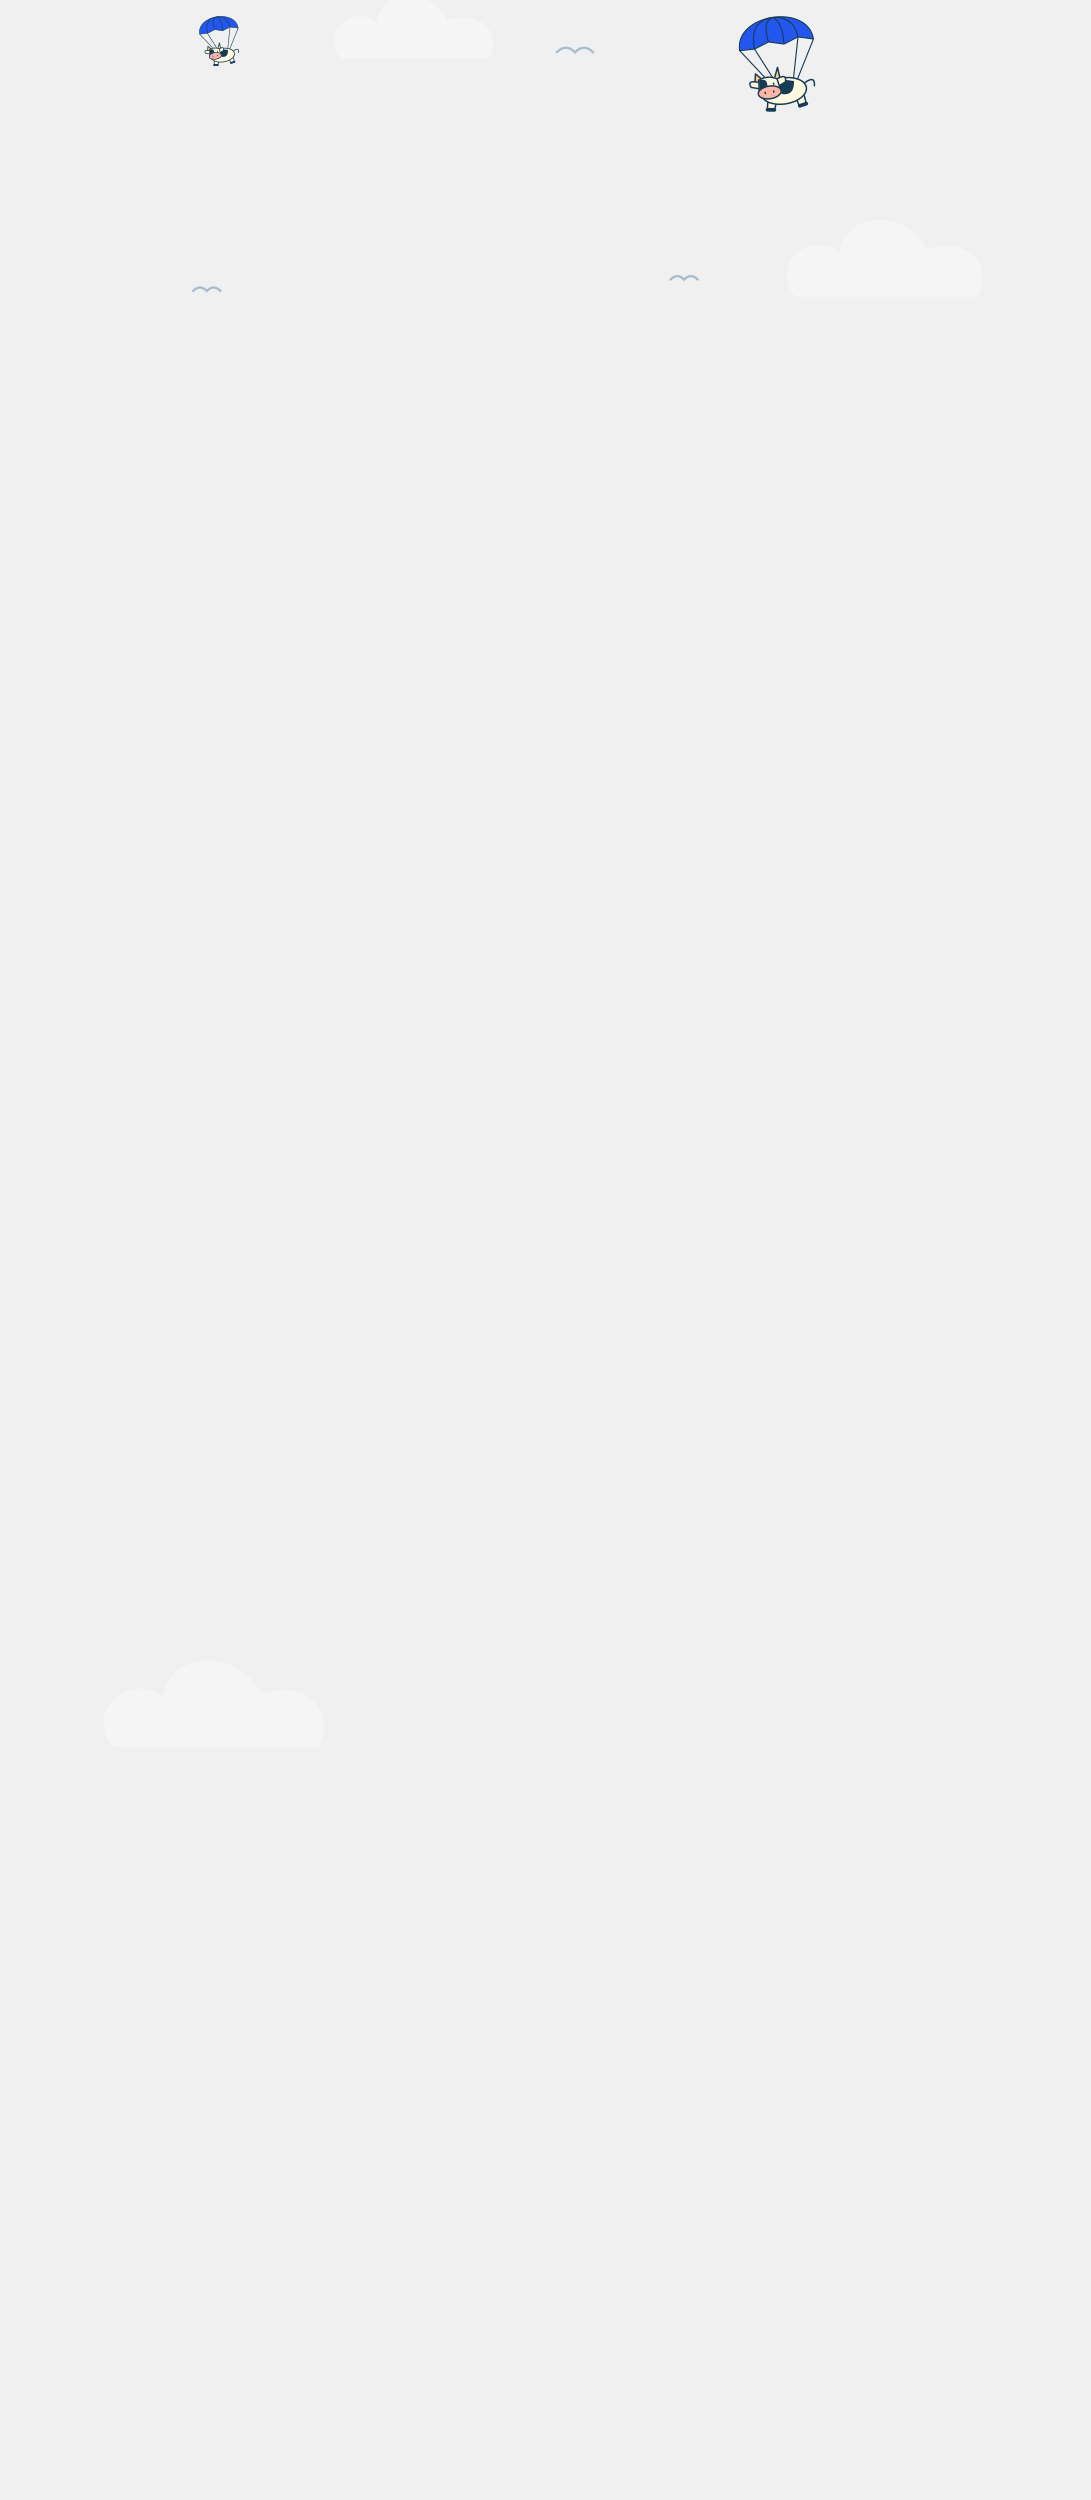
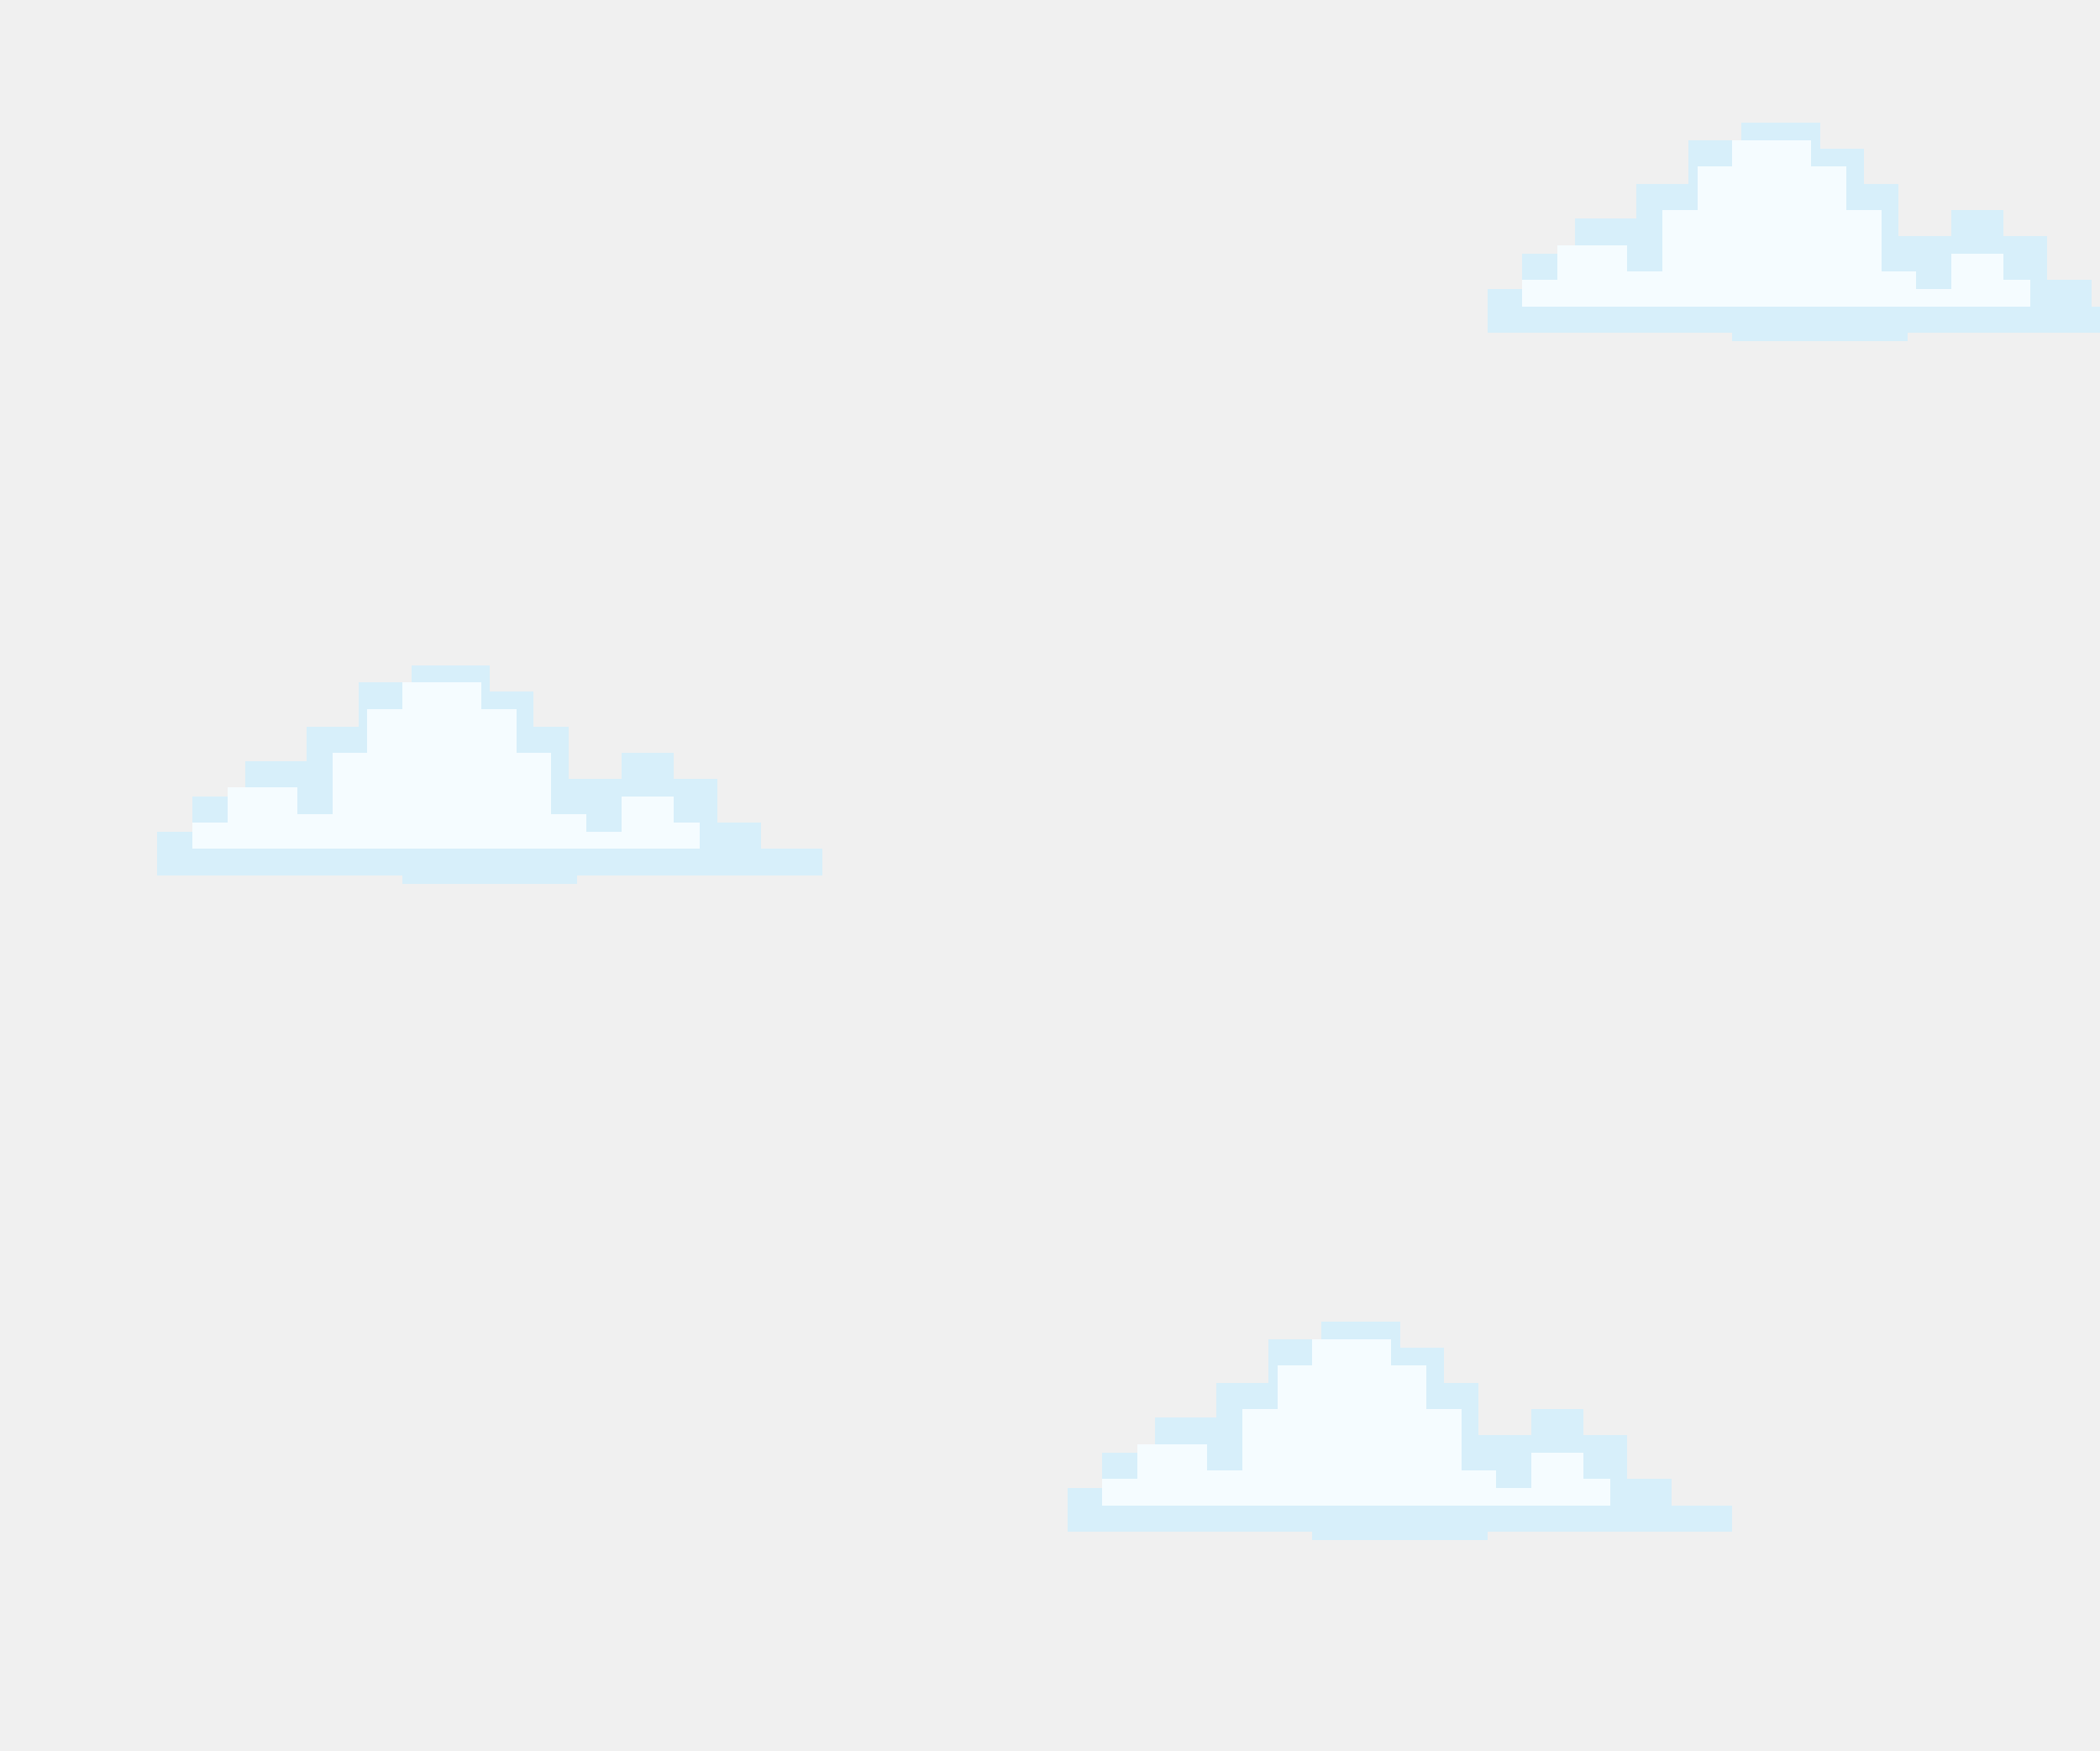
- <svg xmlns="http://www.w3.org/2000/svg" width="480" height="1100" viewBox="0 0 480 1100" fill="none">
-   <defs>
-     <path id="cloud" d="M0 32C-15 15 7-5 24 7C28-16 62-16 72 6C94-2 110 15 100 32Z" />
-   </defs>
-   <g fill="#ffffff" opacity=".32">
-     <use href="#cloud" transform="translate(150 5) scale(.65)" />
-     <use href="#cloud" transform="translate(350 105) scale(.8)" />
-     <use href="#cloud" transform="translate(50 740) scale(.9)" />
+ <svg xmlns="http://www.w3.org/2000/svg" id="still" width="480" height="400" viewBox="0 0 480 400" fill="none" shape-rendering="crispEdges" role="img" aria-labelledby="title">
+   <g transform="scale(2)">
+     <defs>
+       <g id="cloud">
+         <path d="M0 19 4 19 4 15 10 15 10 11 17 11 17 7 23 7 23 2 29 2 29 0 38 0 38 3 43 3 43 7 47 7 47 13 53 13 53 10 59 10 59 13 64 13 64 18 69 18 69 21 76 21 76 24 0 24 0 19Z" fill="#d7effa" />
+         <path d="M4 18 8 18 8 14 16 14 16 17 20 17 20 10 24 10 24 5 28 5 28 2 37 2 37 5 41 5 41 10 45 10 45 17 49 17 49 19 53 19 53 15 59 15 59 18 62 18 62 21 4 21 4 18Z" fill="#f5fcff" />
+         <rect x="28" y="22" width="20" height="3" fill="#d7effa" />
+       </g>
+     </defs>
+     <use href="#cloud" x="18" y="76" />
+     <use href="#cloud" x="122" y="151" />
+     <use href="#cloud" x="170" y="14" />
  </g>
-   <g stroke="#7e9fb9" stroke-width="1" stroke-linecap="round" opacity=".65">
-     <path d="M245 23q4-4 8 0q4-4 8 0M295 123q3-3 6 0q3-3 6 0M85 128q3-3 6 0q3-3 6 0" />
-   </g>
-   <svg x="320" y="0" width="46" height="56" viewBox="0 0 280 340">
-     <g fill="none" transform="rotate(-9 140 170) translate(20 20)">
-       <g stroke="#173b55" stroke-width="3" stroke-linejoin="round">
-         <path d="M20 99C20 0 220 0 220 99L180 87L140 100L100 88L60 101Z" fill="#2356ed" />
-         <path d="M60 101Q57 25 120 25Q176 29 180 87M100 88Q91 33 120 25Q145 37 140 100" />
-         <path d="M20 99L92 205M60 101L105 205M180 87L148 205M220 99L157 205" />
-       </g>
-       <g stroke="#173b55" stroke-width="4" stroke-linecap="round" stroke-linejoin="round">
-         <path d="M75 238L68 268L86 272L100 243M148 242L155 272L174 268L171 233" fill="#fff9df" />
-         <path d="M69 267L87 270M156 270L174 267" stroke-width="10" />
-         <path d="M173 214Q210 193 203 223" />
-         <ellipse cx="120" cy="224" rx="61" ry="35" fill="#fff9df" />
-         <path d="M116 192Q92 219 115 232Q146 241 151 202" fill="#173b55" stroke="none" />
-         <path d="M71 189L52 167L47 190M102 183L113 159L115 188" fill="#ffce79" />
-         <path d="M60 192Q25 178 35 201L59 209M103 191Q136 176 128 201L110 208" fill="#fff9df" />
-         <path d="M58 185Q83 175 107 189L112 222Q83 242 54 221Z" fill="#fff9df" />
-         <path d="M59 185Q83 183 78 205L56 210" fill="#173b55" stroke="none" />
-         <ellipse cx="82" cy="222" rx="31" ry="17" fill="#ffb6a7" />
-         <path d="M70 220V223M93 220V223M96 199V202" />
-       </g>
-     </g>
-   </svg>
-   <svg x="85" y="3" width="24" height="30" viewBox="0 0 280 340">
-     <g fill="none" transform="rotate(-9 140 170) translate(20 20)">
-       <g stroke="#173b55" stroke-width="3" stroke-linejoin="round">
-         <path d="M20 99C20 0 220 0 220 99L180 87L140 100L100 88L60 101Z" fill="#2356ed" />
-         <path d="M60 101Q57 25 120 25Q176 29 180 87M100 88Q91 33 120 25Q145 37 140 100" />
-         <path d="M20 99L92 205M60 101L105 205M180 87L148 205M220 99L157 205" />
-       </g>
-       <g stroke="#173b55" stroke-width="4" stroke-linecap="round" stroke-linejoin="round">
-         <path d="M75 238L68 268L86 272L100 243M148 242L155 272L174 268L171 233" fill="#fff9df" />
-         <path d="M69 267L87 270M156 270L174 267" stroke-width="10" />
-         <path d="M173 214Q210 193 203 223" />
-         <ellipse cx="120" cy="224" rx="61" ry="35" fill="#fff9df" />
-         <path d="M116 192Q92 219 115 232Q146 241 151 202" fill="#173b55" stroke="none" />
-         <path d="M71 189L52 167L47 190M102 183L113 159L115 188" fill="#ffce79" />
-         <path d="M60 192Q25 178 35 201L59 209M103 191Q136 176 128 201L110 208" fill="#fff9df" />
-         <path d="M58 185Q83 175 107 189L112 222Q83 242 54 221Z" fill="#fff9df" />
-         <path d="M59 185Q83 183 78 205L56 210" fill="#173b55" stroke="none" />
-         <ellipse cx="82" cy="222" rx="31" ry="17" fill="#ffb6a7" />
-         <path d="M70 220V223M93 220V223M96 199V202" />
-       </g>
-     </g>
-   </svg>
</svg>
